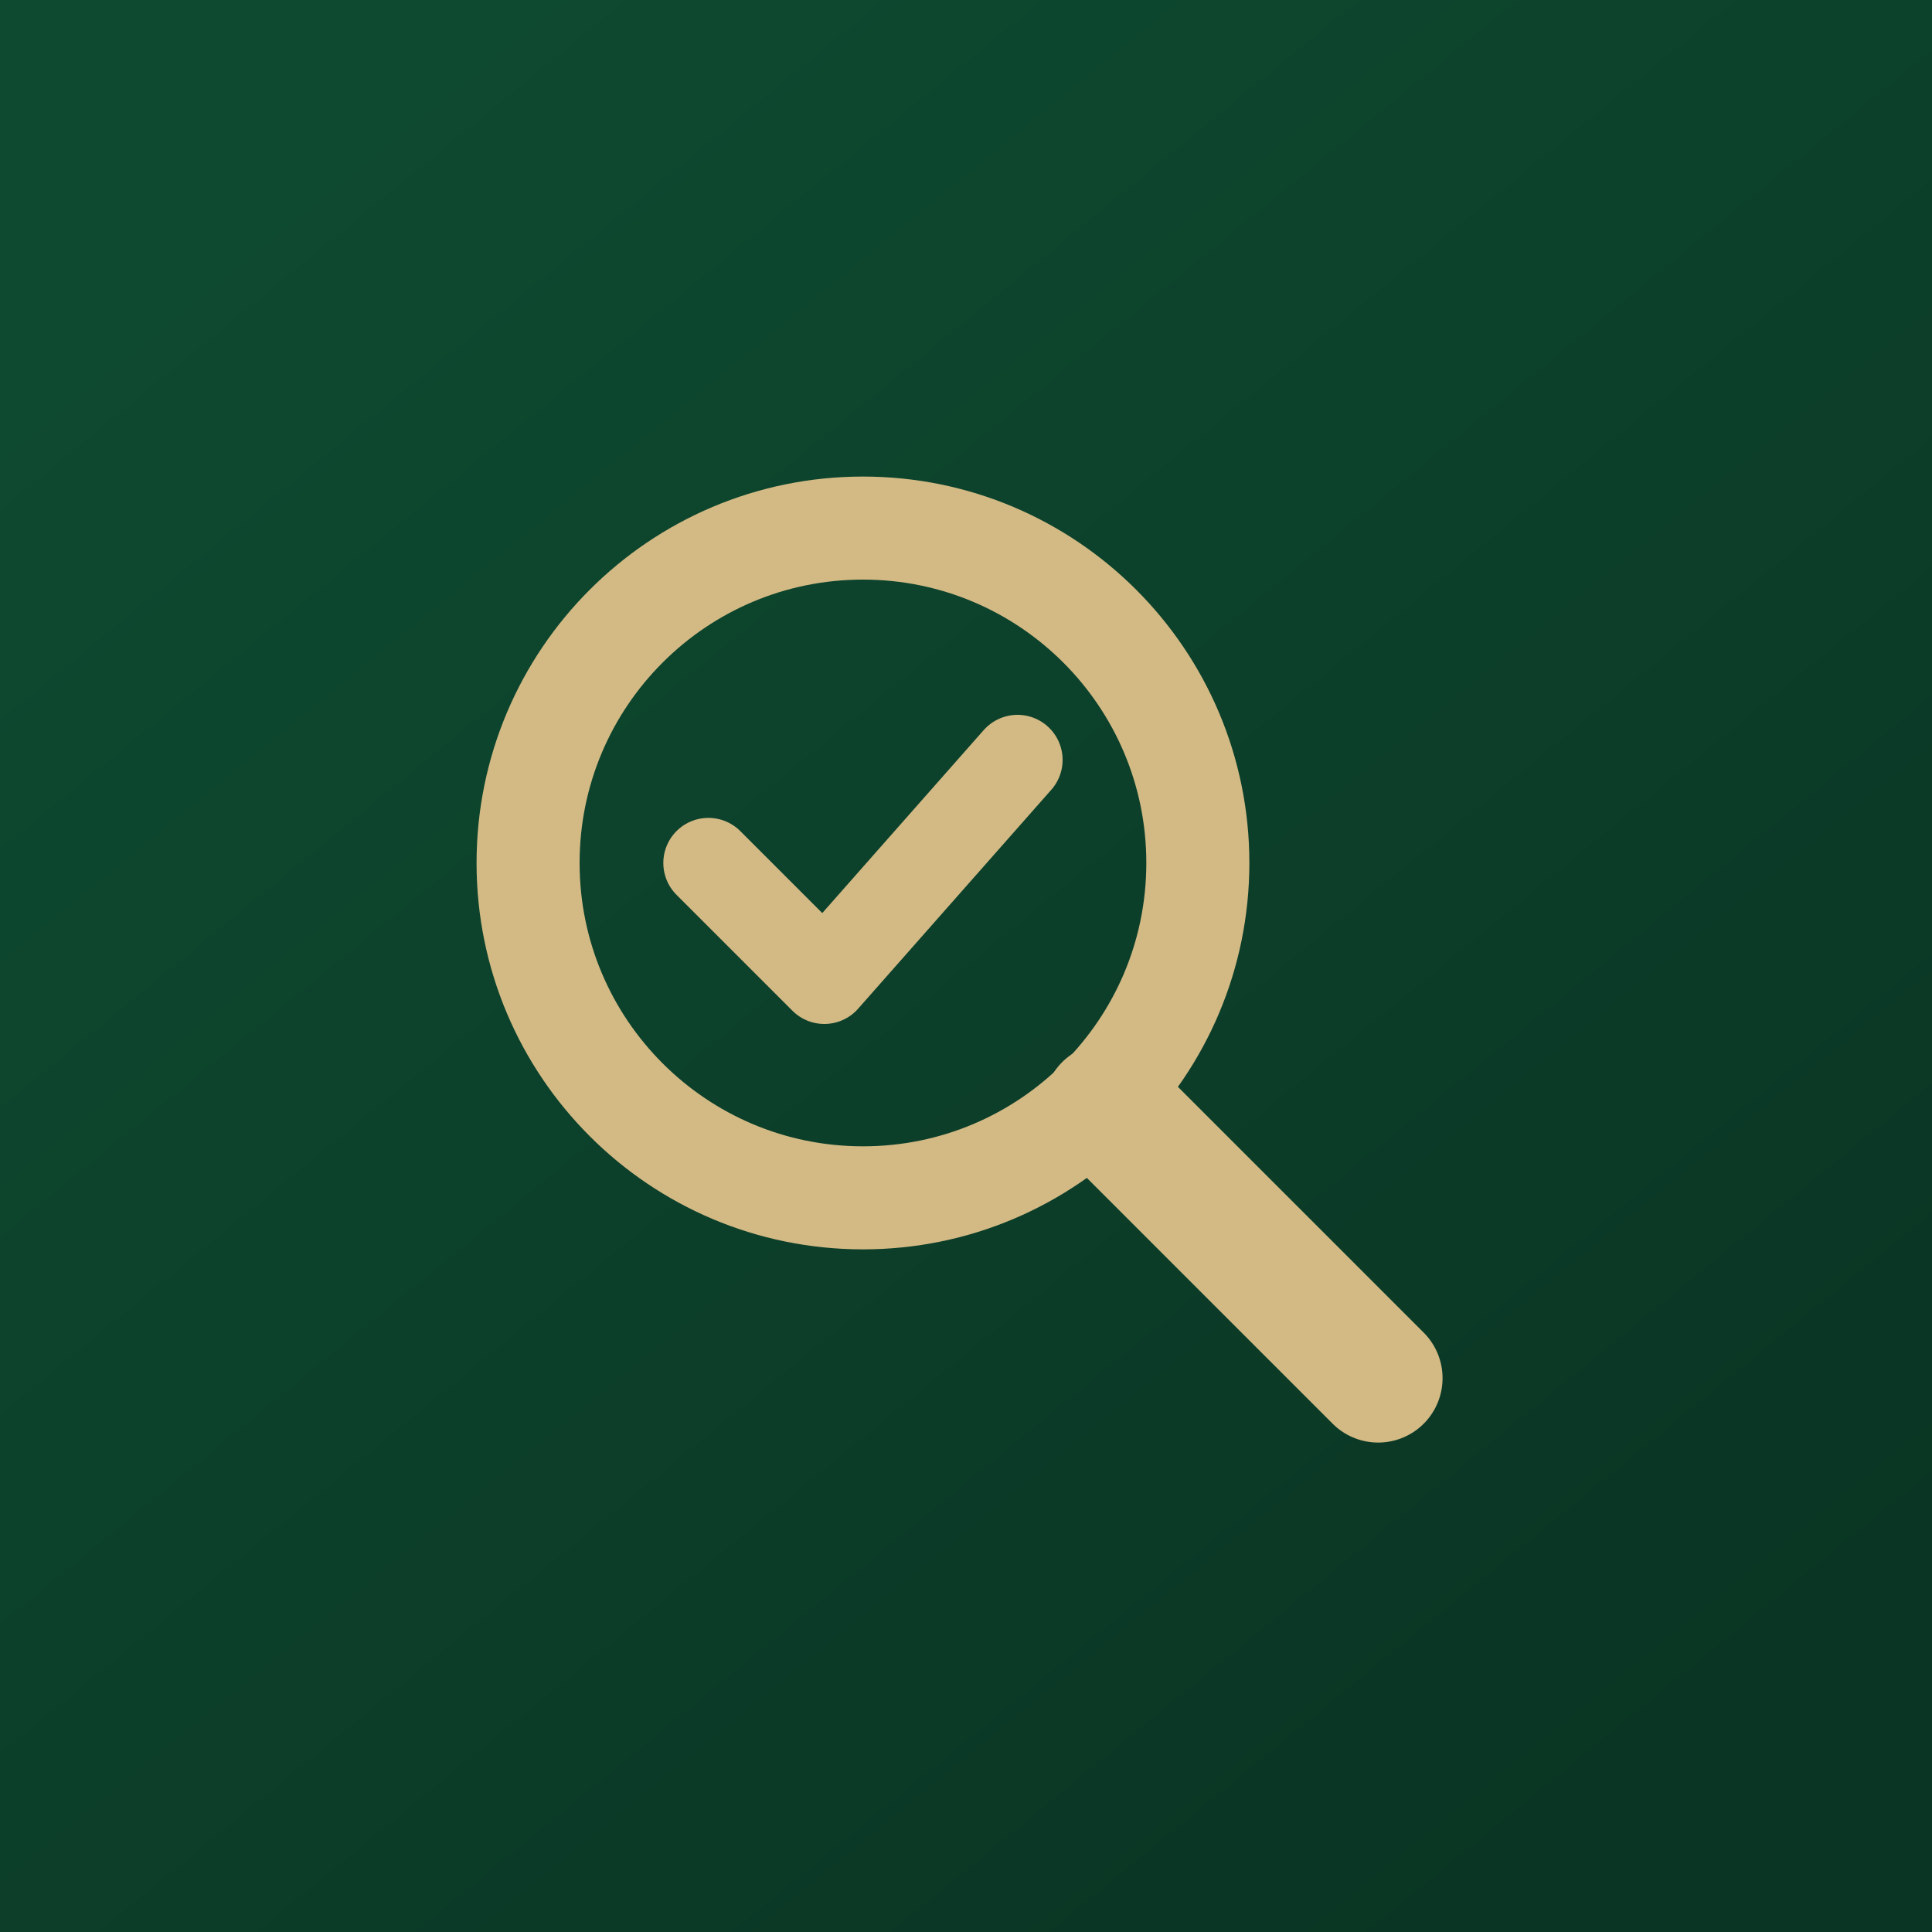
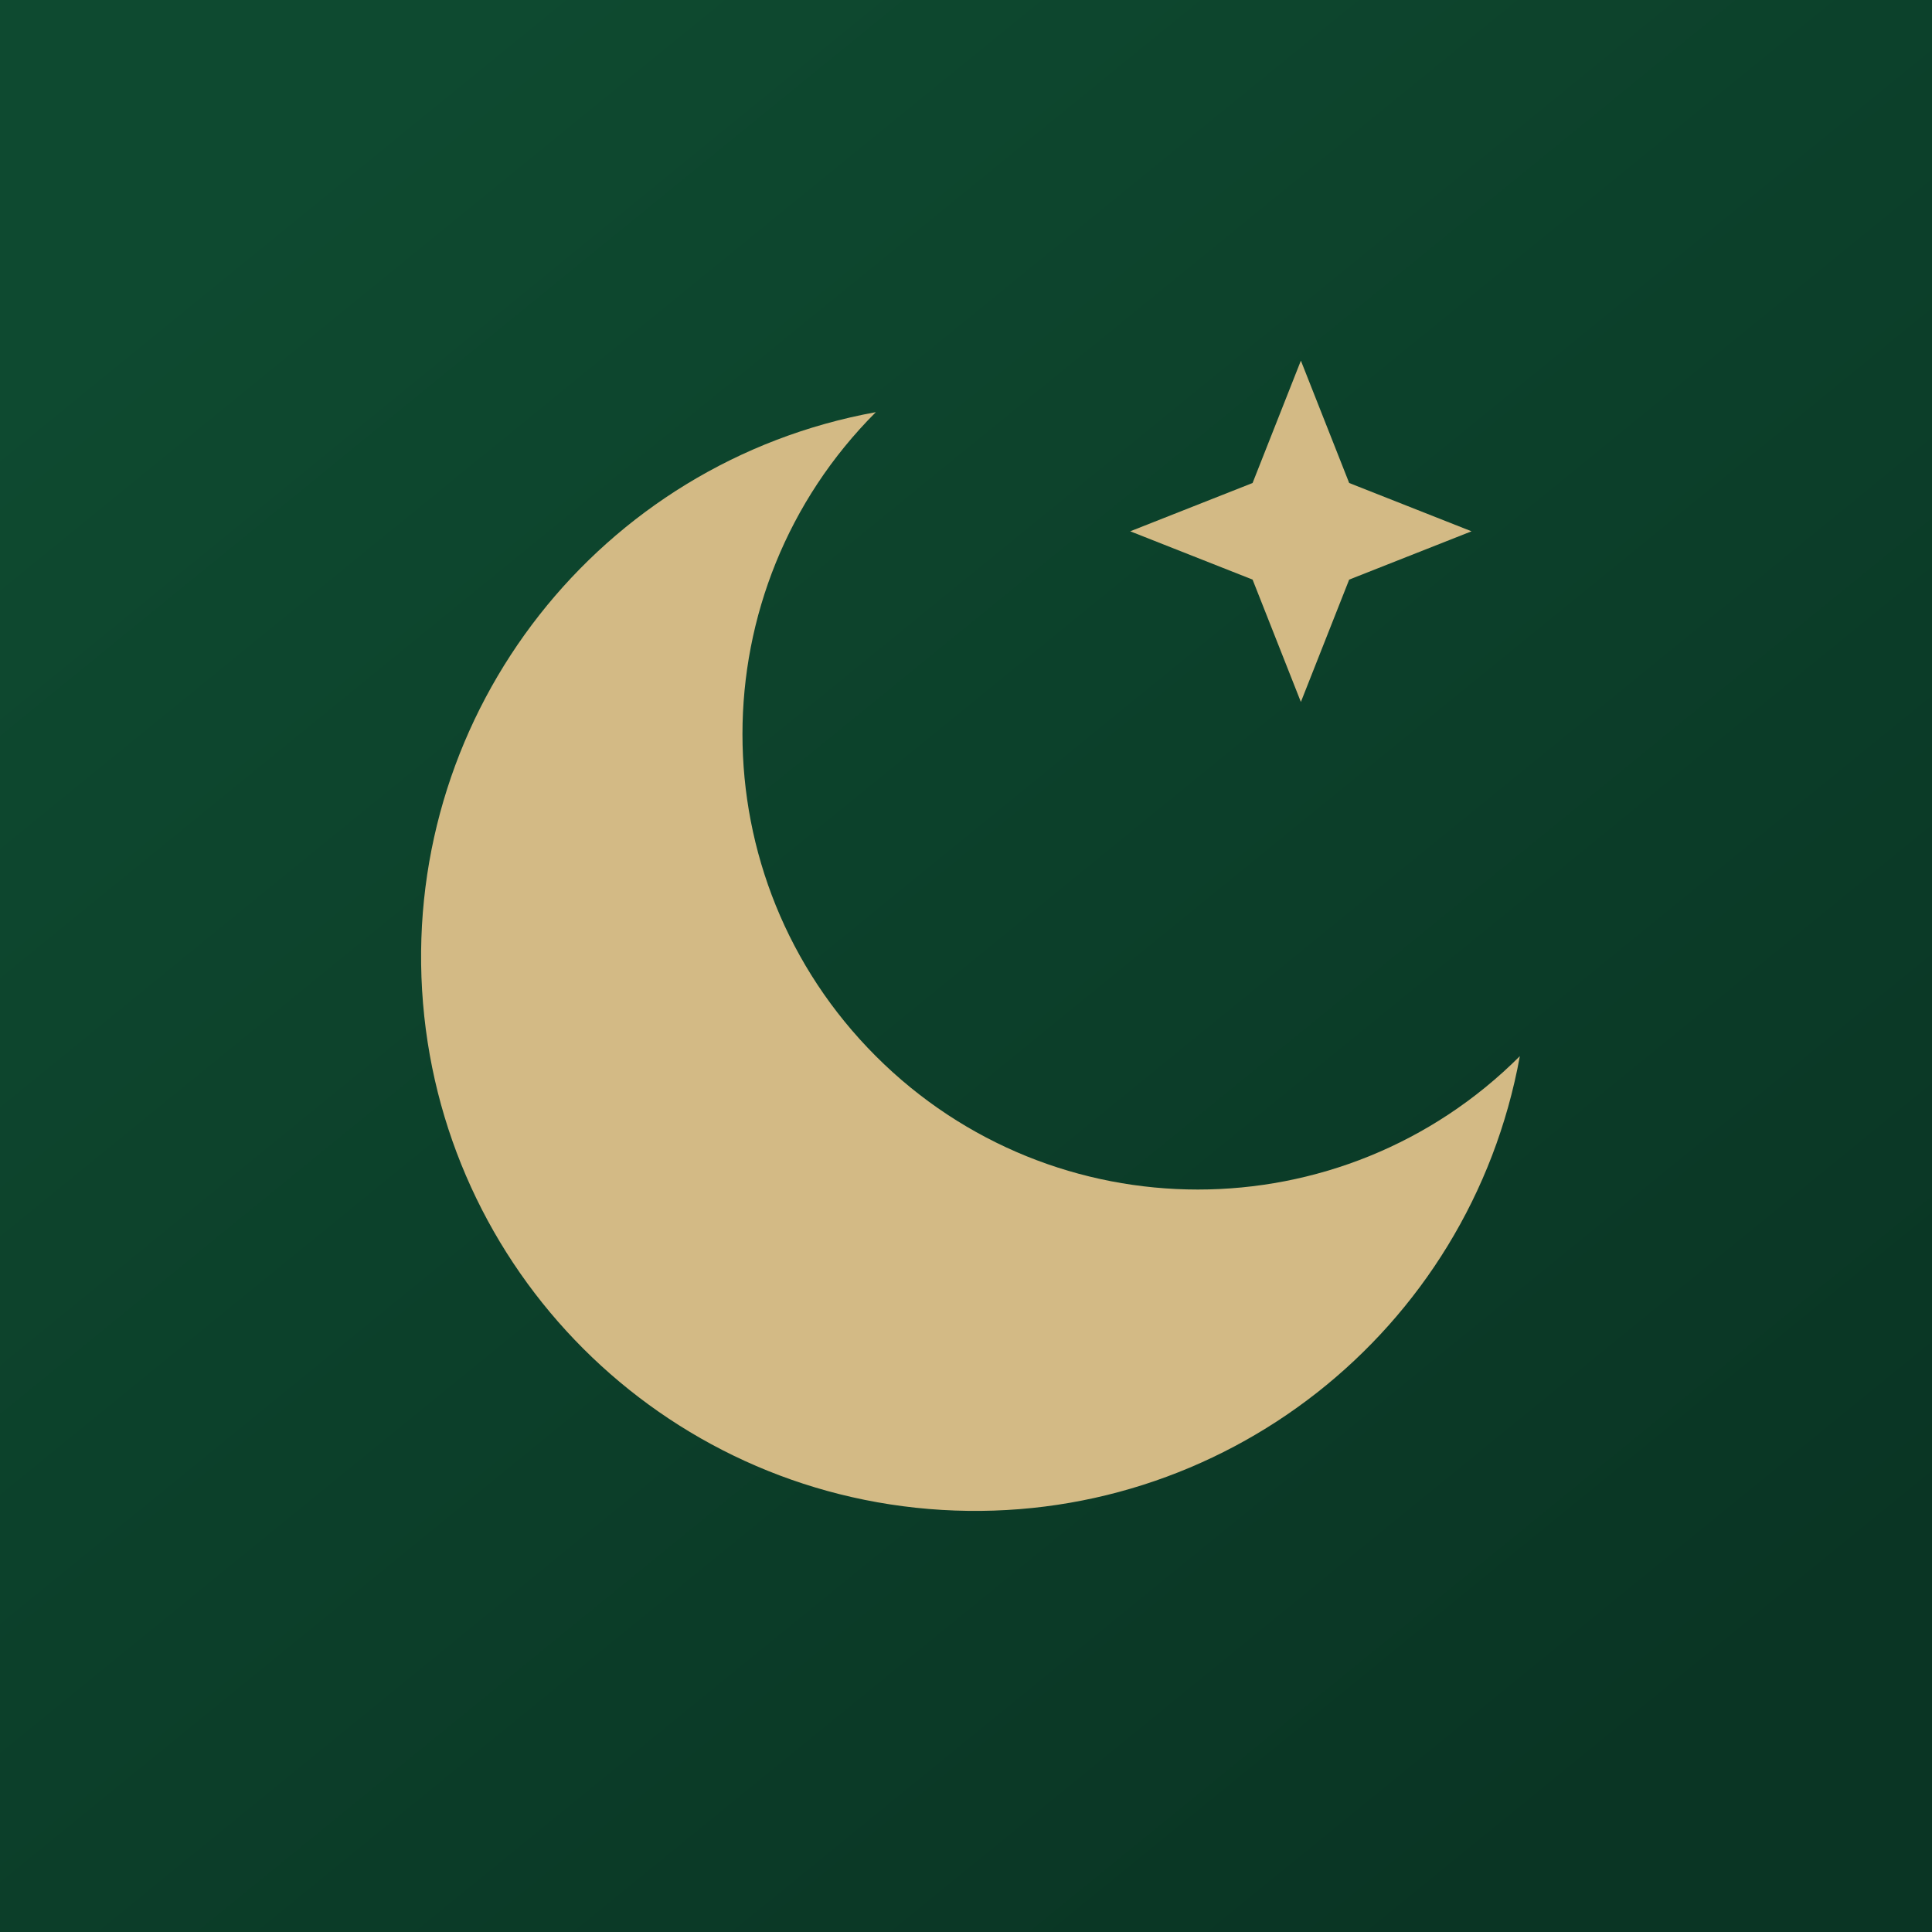
<svg xmlns="http://www.w3.org/2000/svg" width="512" height="512" viewBox="0 0 512 512">
  <defs>
    <linearGradient id="g" gradientUnits="userSpaceOnUse" x1="80" y1="40" x2="432" y2="472">
      <stop offset="0" stop-color="#0e4a30" />
      <stop offset="1" stop-color="#0a3524" />
    </linearGradient>
  </defs>
  <rect width="512" height="512" fill="url(#g)" />
-   <g transform="translate(51.2 51.2) scale(17.0667)" fill="none" stroke="#d3ba85" stroke-linecap="round" stroke-linejoin="round">
-     <circle cx="10.4" cy="10.4" r="5.2" stroke-width="1.6" />
-     <path d="M14.2 14.2 L18.4 18.4" stroke-width="2" />
-     <path d="M8 10.4 L9.8 12.2 L12.8 8.8" stroke-width="1.4" />
+   <g transform="translate(51.2 51.2) scale(17.0667)" fill="#d3ba85">
+     <path d="M20.6 13.4A8.6 8.6 0 1 1 10.6 3.4a6.9 6.9 0 0 0 10 10z" />
+     <path d="M17.2 2.6l.75 1.9 1.9.75-1.9.75-.75 1.9-.75-1.9-1.9-.75 1.9-.75z" />
  </g>
</svg>
